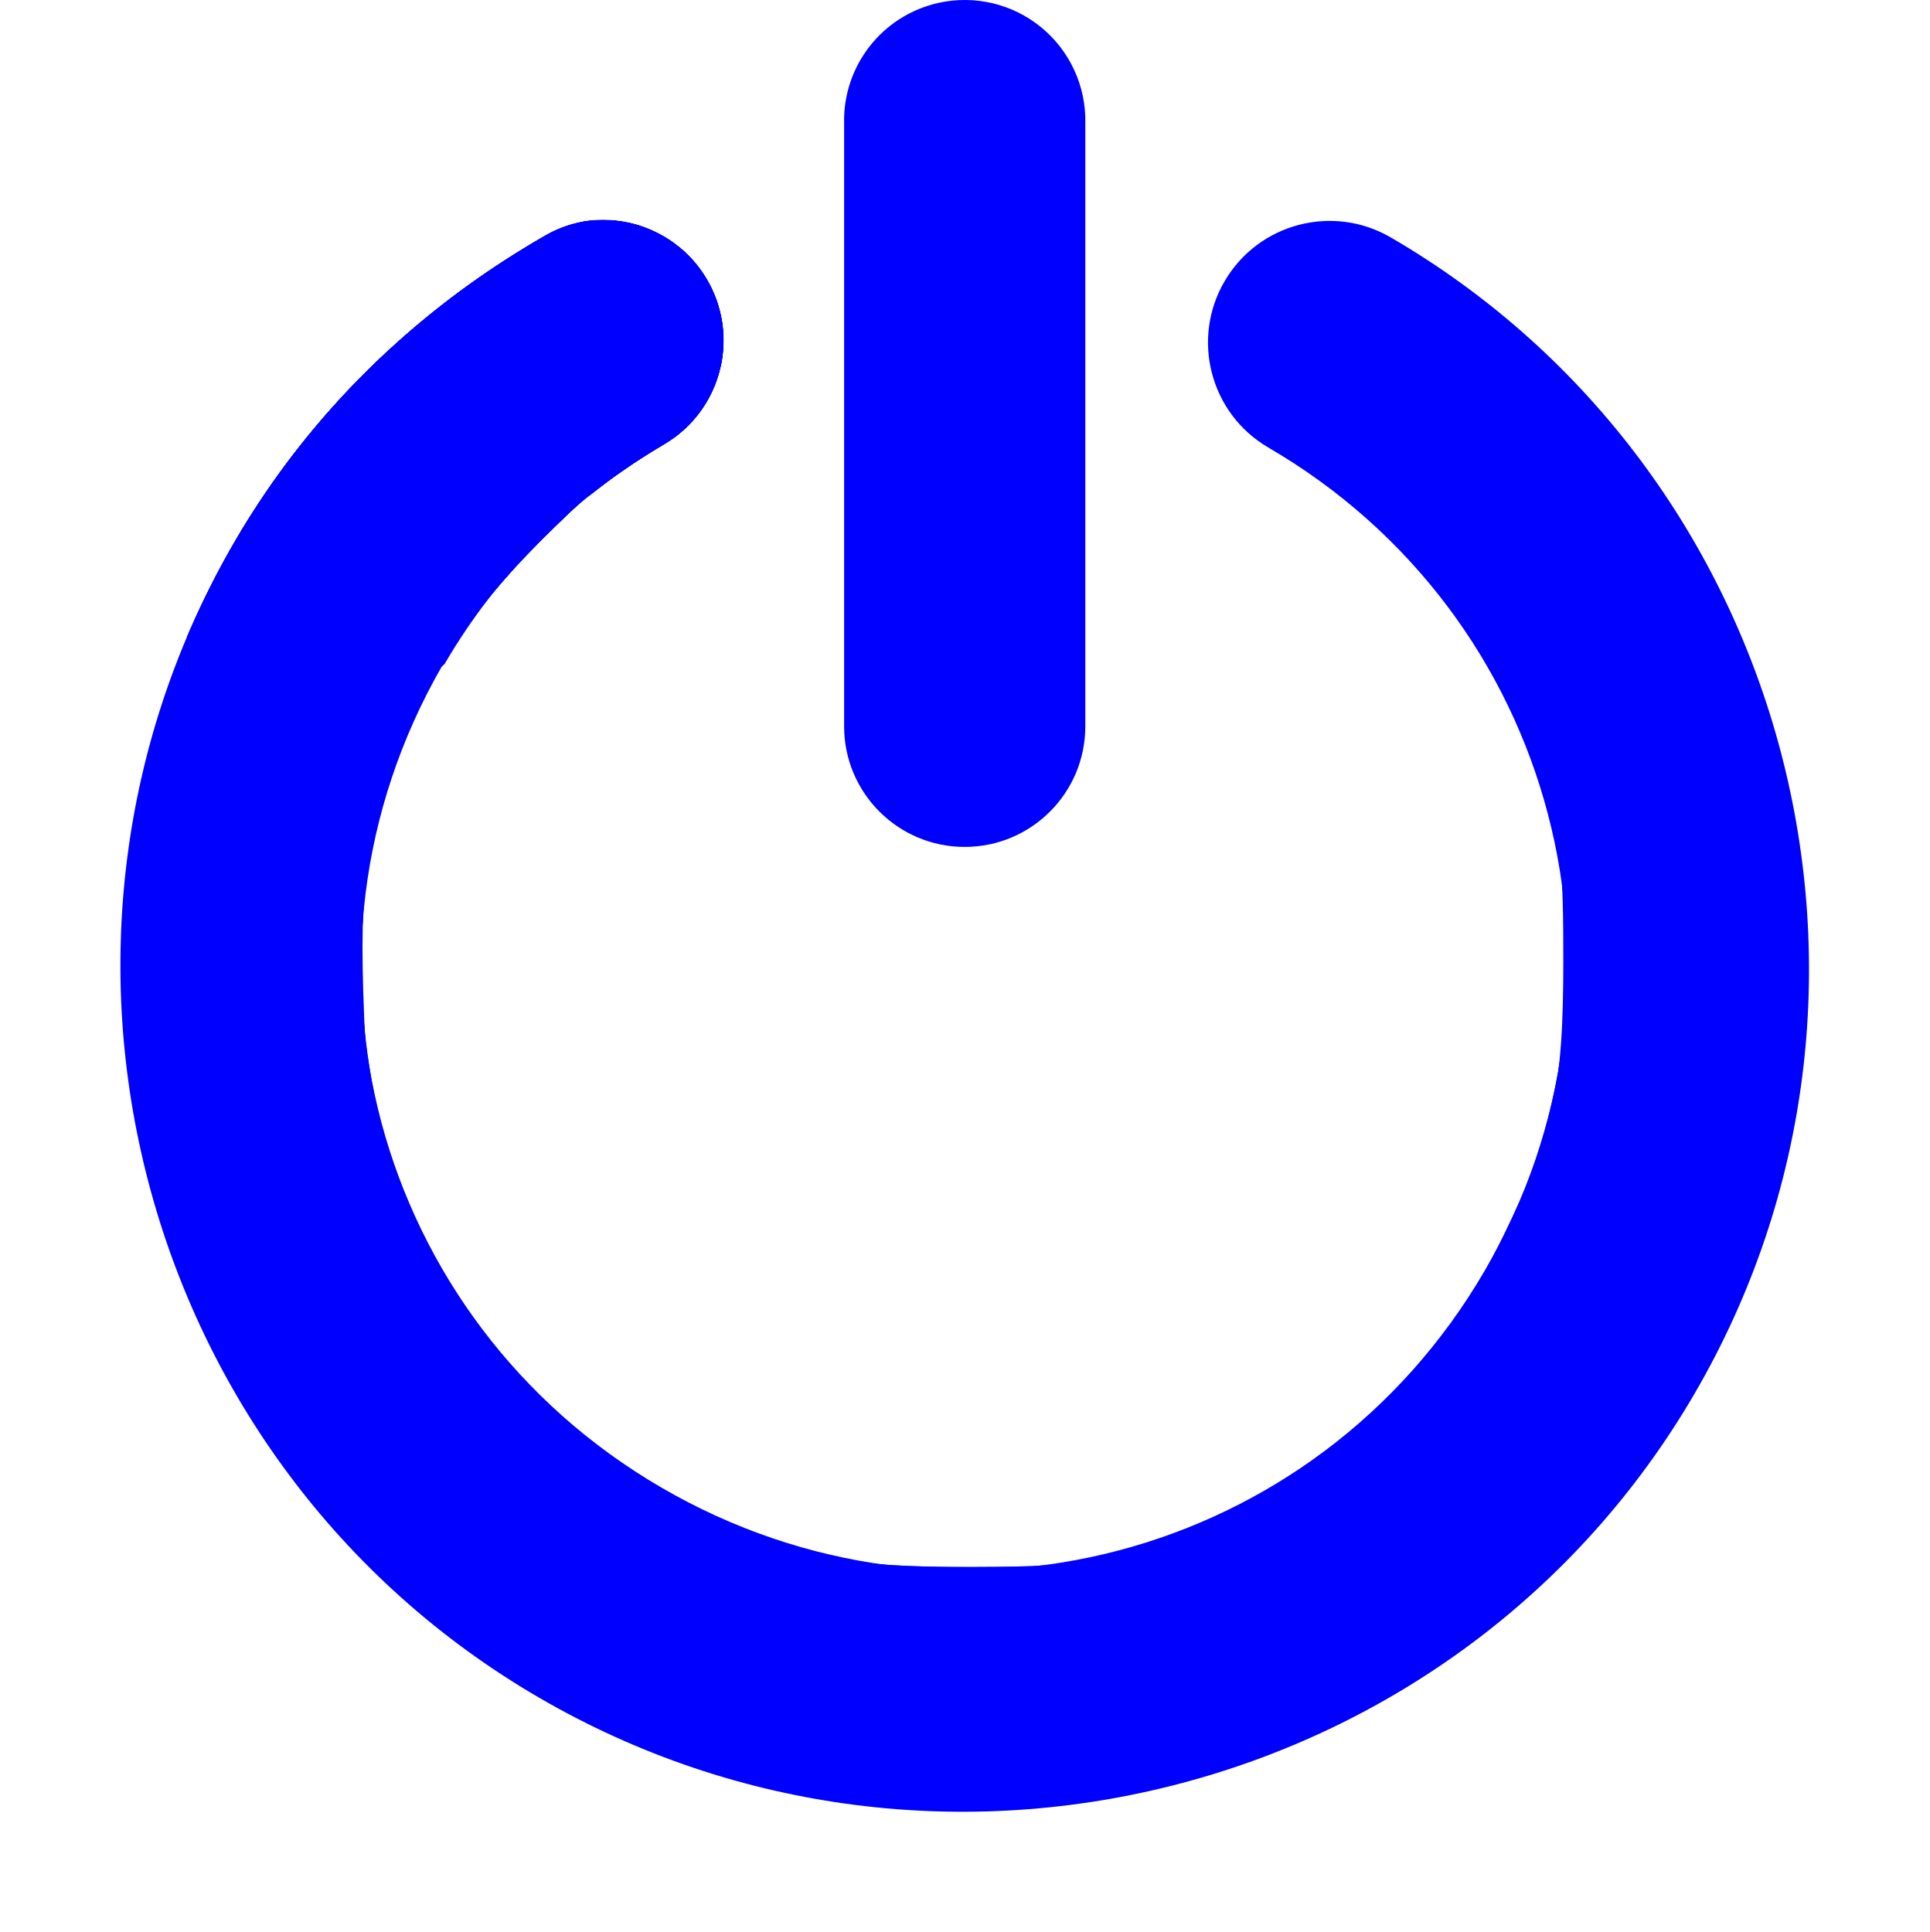
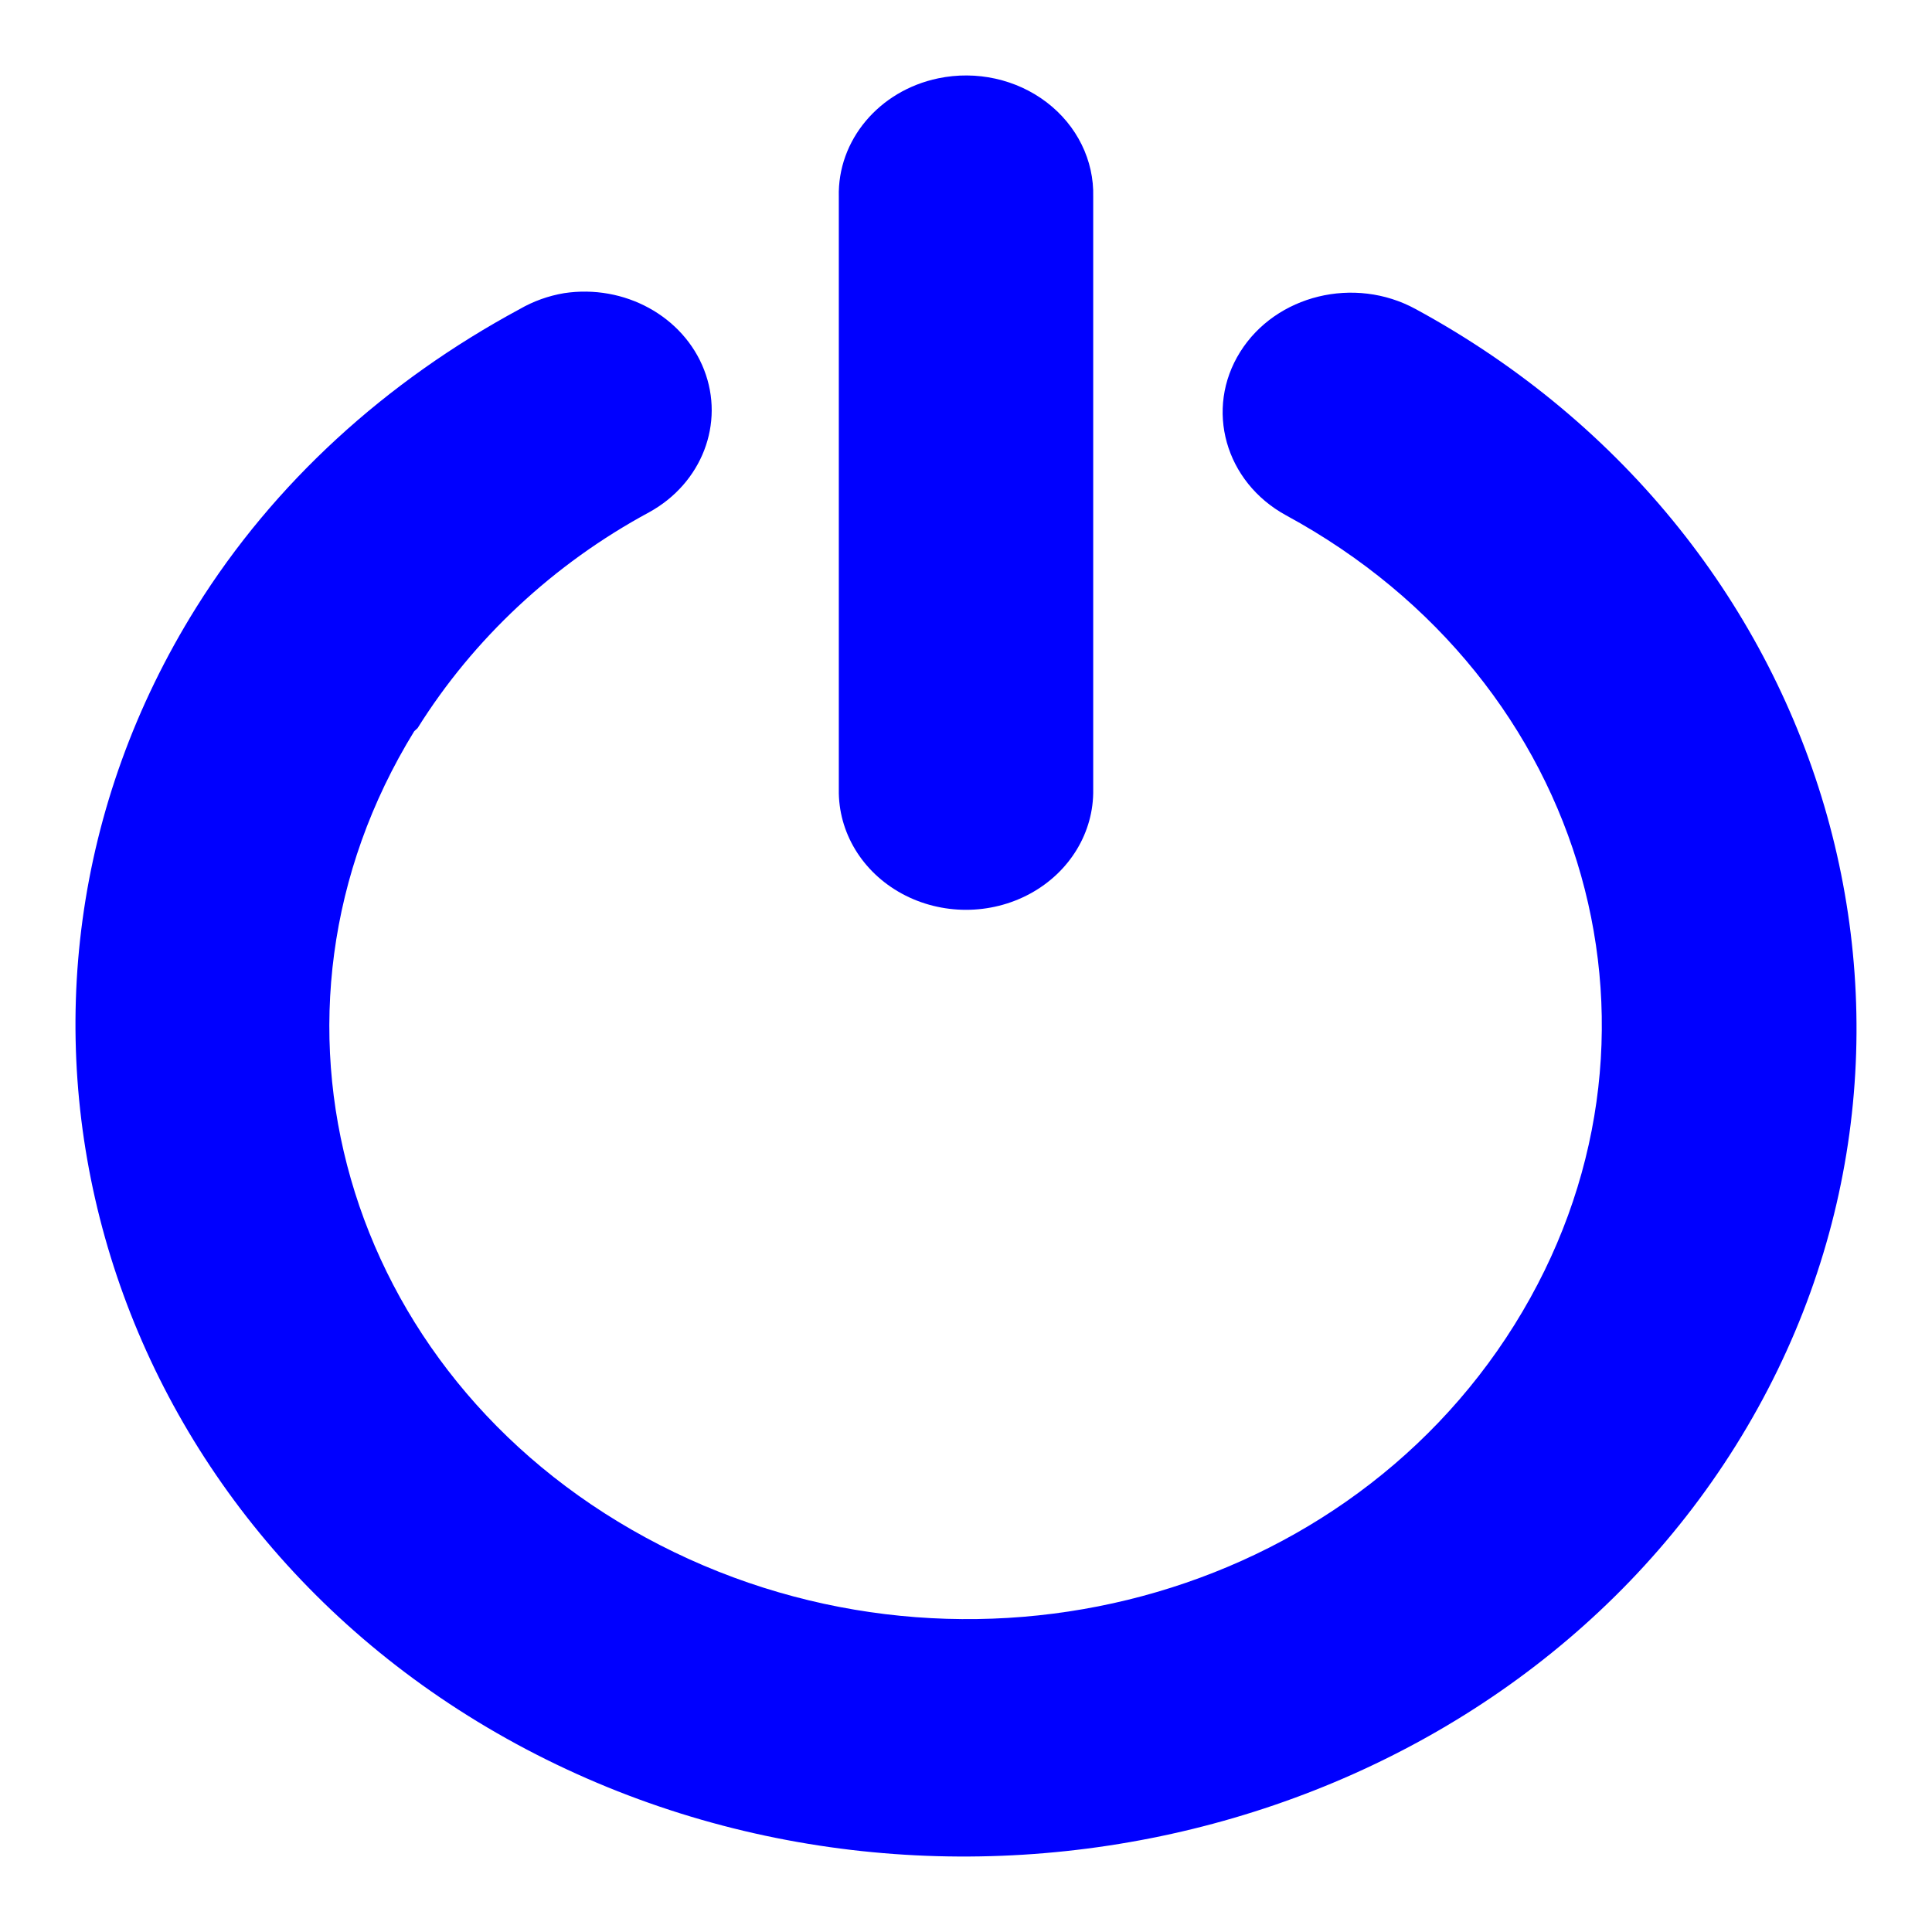
- <svg xmlns="http://www.w3.org/2000/svg" id="svg7384" version="1.1" height="16.024" width="16">
-   <defs id="defs7386" />
-   <g transform="translate(-100,-685.9757)" id="layer9" style="display:inline" />
-   <g transform="translate(-100,-685.9757)" id="layer10" />
-   <g transform="translate(-100,-685.9757)" id="layer11">
-     <path style="fill:#0000ff;stroke-width:0.004" d="m 1.553,5.282 c 0,-0.001 0.015,-0.036 0.033,-0.077 C 1.776,4.769 2.017,4.344 2.291,3.961 2.859,3.166 3.591,2.502 4.461,1.991 4.594,1.913 4.665,1.882 4.774,1.854 c 0.085,-0.022 0.153,-0.029 0.254,-0.026 0.179,0.005 0.334,0.05 0.49,0.142 0.23,0.137 0.403,0.38 0.459,0.646 0.016,0.078 0.02,0.114 0.02,0.211 -1.09e-4,0.104 -0.005,0.15 -0.028,0.24 C 5.919,3.265 5.807,3.447 5.654,3.578 5.596,3.628 5.565,3.65 5.455,3.715 5.268,3.828 5.077,3.96 4.921,4.083 c -0.02,0.016 -0.037,0.028 -0.038,0.027 -0.002,-0.002 0.037,-0.037 0.08,-0.072 C 5.017,3.996 5.101,3.934 5.246,3.83 5.51,3.643 5.623,3.554 5.711,3.465 5.825,3.351 5.877,3.255 5.928,3.065 5.997,2.803 5.957,2.537 5.81,2.29 5.776,2.232 5.757,2.208 5.717,2.167 5.58,2.032 5.338,1.903 5.136,1.855 5.095,1.846 5.083,1.844 5.024,1.844 4.949,1.845 4.901,1.853 4.812,1.879 4.7,1.913 4.537,1.988 4.391,2.072 3.631,2.509 2.682,3.416 2.157,4.209 1.985,4.468 1.724,4.955 1.606,5.238 l -0.019,0.046 -0.017,6.34e-5 c -0.009,3.48e-5 -0.017,-8.233e-4 -0.017,-0.002 z" id="path3731" transform="translate(100,685.9757)" />
-     <path style="fill:#0000ff;stroke-width:0.004" d="m 1.592,5.28 c 0,-0.002 0.009,-0.025 0.021,-0.052 C 1.719,4.983 1.909,4.618 2.067,4.357 2.422,3.77 3.06,3.071 3.729,2.536 4.174,2.179 4.583,1.939 4.868,1.868 5.017,1.83 5.13,1.842 5.304,1.913 5.425,1.963 5.554,2.037 5.649,2.111 5.7,2.151 5.764,2.22 5.791,2.264 5.949,2.52 5.995,2.784 5.928,3.049 5.879,3.244 5.822,3.35 5.707,3.465 5.614,3.558 5.496,3.649 5.174,3.878 4.959,4.03 4.863,4.113 4.576,4.391 4.284,4.675 4.031,4.966 3.832,5.248 l -0.023,0.033 -1.108,9.834e-4 C 2.091,5.283 1.592,5.282 1.592,5.28 Z" id="path3733" transform="translate(100,685.9757)" />
-     <path style="fill:#0000ff;stroke-width:0.004" d="m 1.592,5.28 c 0,-0.002 0.009,-0.025 0.021,-0.052 C 1.719,4.983 1.909,4.618 2.067,4.357 2.422,3.77 3.06,3.071 3.729,2.536 4.174,2.179 4.583,1.939 4.868,1.868 5.017,1.83 5.13,1.842 5.304,1.913 5.425,1.963 5.554,2.037 5.649,2.111 5.7,2.151 5.764,2.22 5.791,2.264 5.949,2.52 5.995,2.784 5.928,3.049 5.879,3.244 5.822,3.35 5.707,3.465 5.614,3.558 5.496,3.649 5.174,3.878 4.995,4.005 4.928,4.059 4.76,4.216 4.637,4.329 4.345,4.622 4.263,4.713 4.096,4.899 3.949,5.082 3.832,5.248 l -0.023,0.033 -1.108,9.834e-4 C 2.091,5.283 1.592,5.282 1.592,5.28 Z" id="path3735" transform="translate(100,685.9757)" />
-     <path style="fill:#0000ff;stroke-width:0.004" d="m 1.553,5.282 c 0,-0.003 0.047,-0.111 0.072,-0.166 C 2.155,3.954 2.969,2.991 4.034,2.261 4.21,2.141 4.478,1.976 4.578,1.925 4.67,1.879 4.789,1.844 4.889,1.832 4.999,1.819 5.131,1.828 5.243,1.855 c 0.097,0.024 0.224,0.08 0.305,0.133 0.247,0.166 0.403,0.414 0.444,0.709 0.008,0.057 0.007,0.209 -0.002,0.268 C 5.948,3.235 5.806,3.471 5.59,3.629 5.568,3.645 5.513,3.681 5.467,3.708 5.267,3.829 5.102,3.941 4.938,4.07 4.909,4.093 4.884,4.111 4.883,4.11 4.881,4.109 4.92,4.073 4.963,4.039 5.017,3.996 5.101,3.934 5.246,3.83 5.51,3.643 5.623,3.554 5.711,3.465 5.825,3.351 5.877,3.255 5.928,3.065 5.997,2.803 5.957,2.537 5.81,2.29 5.776,2.232 5.757,2.208 5.717,2.167 5.58,2.032 5.338,1.903 5.136,1.855 5.095,1.846 5.083,1.844 5.024,1.844 4.949,1.845 4.901,1.853 4.812,1.879 4.7,1.913 4.537,1.988 4.391,2.072 3.631,2.509 2.682,3.416 2.157,4.209 1.985,4.468 1.724,4.955 1.606,5.238 l -0.019,0.046 -0.017,6.34e-5 c -0.009,3.48e-5 -0.017,-7.411e-4 -0.017,-0.002 z" id="path3737" transform="translate(100,685.9757)" />
-     <path style="fill:#0000ff;stroke-width:0.004" d="m 1.592,5.28 c 0,-0.002 0.009,-0.025 0.021,-0.052 C 1.719,4.983 1.909,4.618 2.067,4.357 2.422,3.77 3.06,3.071 3.729,2.536 4.174,2.179 4.583,1.939 4.868,1.868 c 0.15,-0.038 0.263,-0.026 0.436,0.045 0.121,0.05 0.251,0.124 0.345,0.198 0.051,0.04 0.115,0.109 0.142,0.153 0.076,0.124 0.128,0.252 0.15,0.376 0.031,0.17 0.019,0.322 -0.044,0.512 C 5.822,3.386 5.72,3.491 5.235,3.834 4.954,4.033 4.892,4.085 4.585,4.385 4.268,4.693 4.032,4.964 3.832,5.248 l -0.023,0.033 -1.108,9.834e-4 C 2.091,5.283 1.592,5.282 1.592,5.28 Z" id="path3739" transform="translate(100,685.9757)" />
-     <path style="fill:#0000ff;stroke-width:0.004" d="m 1.592,5.28 c 0,-0.002 0.009,-0.025 0.021,-0.052 C 1.719,4.983 1.909,4.618 2.067,4.357 2.422,3.77 3.06,3.071 3.729,2.536 4.174,2.179 4.583,1.939 4.868,1.868 5.017,1.83 5.13,1.842 5.304,1.913 5.425,1.963 5.554,2.037 5.649,2.111 5.7,2.151 5.764,2.22 5.791,2.264 5.949,2.52 5.995,2.784 5.928,3.049 5.879,3.244 5.822,3.35 5.707,3.465 5.614,3.558 5.496,3.649 5.174,3.878 4.957,4.032 4.882,4.096 4.605,4.365 4.28,4.68 4.033,4.963 3.832,5.248 l -0.023,0.033 -1.108,9.834e-4 C 2.091,5.283 1.592,5.282 1.592,5.28 Z" id="path3741" transform="translate(100,685.9757)" />
-     <path style="fill:#0000ff;stroke-width:0.004" d="m 1.553,5.282 c 0,-0.01 0.11,-0.25 0.172,-0.375 C 2.179,3.991 2.809,3.212 3.618,2.568 3.839,2.391 4.107,2.205 4.353,2.056 4.582,1.917 4.646,1.886 4.775,1.853 c 0.086,-0.022 0.152,-0.028 0.253,-0.026 0.148,0.004 0.271,0.033 0.399,0.095 0.209,0.1 0.368,0.257 0.468,0.461 0.036,0.073 0.053,0.12 0.072,0.195 0.024,0.093 0.029,0.138 0.029,0.246 3.91e-5,0.106 -0.005,0.15 -0.028,0.242 -0.057,0.227 -0.194,0.43 -0.383,0.566 -0.021,0.015 -0.079,0.052 -0.13,0.082 -0.082,0.049 -0.198,0.123 -0.246,0.157 -0.12,0.083 -0.191,0.135 -0.271,0.198 -0.03,0.023 -0.055,0.042 -0.056,0.041 -0.002,-0.002 0.038,-0.037 0.081,-0.072 C 5.017,3.996 5.101,3.934 5.246,3.83 5.51,3.643 5.623,3.554 5.711,3.465 5.825,3.351 5.877,3.255 5.928,3.065 5.997,2.803 5.957,2.537 5.81,2.29 5.776,2.232 5.757,2.208 5.717,2.167 5.58,2.032 5.338,1.903 5.136,1.855 5.095,1.846 5.083,1.844 5.024,1.844 4.949,1.845 4.901,1.853 4.812,1.879 4.7,1.913 4.537,1.988 4.391,2.072 3.631,2.509 2.682,3.416 2.157,4.209 1.985,4.468 1.724,4.955 1.606,5.238 l -0.019,0.046 -0.017,6.34e-5 c -0.009,3.48e-5 -0.017,-6.596e-4 -0.017,-0.002 z" id="path3743" transform="translate(100,685.9757)" />
-     <path style="fill:#0000ff;stroke-width:0.004" d="m 1.553,5.282 c 0,-0.011 0.113,-0.256 0.181,-0.393 C 2.126,4.106 2.643,3.427 3.289,2.845 3.653,2.519 4.023,2.249 4.473,1.984 4.594,1.913 4.668,1.88 4.775,1.853 c 0.086,-0.022 0.152,-0.028 0.253,-0.026 0.148,0.004 0.271,0.033 0.399,0.095 0.209,0.1 0.368,0.257 0.468,0.461 0.036,0.073 0.053,0.12 0.072,0.195 0.024,0.093 0.029,0.138 0.029,0.246 C 5.996,2.932 5.991,2.976 5.967,3.071 5.914,3.28 5.796,3.463 5.625,3.602 5.589,3.632 5.539,3.665 5.455,3.715 5.38,3.76 5.257,3.838 5.209,3.872 5.089,3.955 5.019,4.007 4.938,4.07 c -0.03,0.023 -0.055,0.042 -0.056,0.041 -0.002,-0.002 0.038,-0.037 0.081,-0.072 C 5.017,3.996 5.101,3.934 5.246,3.83 5.51,3.643 5.623,3.554 5.711,3.465 5.825,3.351 5.877,3.255 5.928,3.065 5.997,2.803 5.957,2.537 5.81,2.29 5.776,2.232 5.757,2.208 5.717,2.167 5.58,2.032 5.338,1.903 5.136,1.855 5.095,1.846 5.083,1.844 5.024,1.844 4.949,1.845 4.901,1.853 4.812,1.879 4.7,1.913 4.537,1.988 4.391,2.072 3.631,2.509 2.682,3.416 2.157,4.209 1.985,4.468 1.724,4.955 1.606,5.238 l -0.019,0.046 -0.017,6.34e-5 c -0.009,3.48e-5 -0.017,-6.596e-4 -0.017,-0.002 z" id="path3745" transform="translate(100,685.9757)" />
-     <path style="fill:#0000ff;stroke-width:0.004" d="m 1.553,5.282 c 0,-0.011 0.113,-0.256 0.181,-0.393 C 2.253,3.852 2.998,2.989 3.957,2.314 4.153,2.177 4.461,1.984 4.578,1.925 4.67,1.879 4.79,1.844 4.89,1.832 c 0.073,-0.009 0.198,-0.006 0.266,0.006 0.251,0.043 0.47,0.17 0.624,0.363 0.06,0.075 0.123,0.188 0.157,0.279 0.061,0.165 0.076,0.357 0.042,0.531 C 5.942,3.21 5.849,3.386 5.707,3.528 5.635,3.6 5.585,3.638 5.455,3.715 5.38,3.76 5.257,3.838 5.209,3.872 5.089,3.955 5.019,4.007 4.938,4.07 4.909,4.093 4.884,4.111 4.883,4.11 4.881,4.109 4.92,4.073 4.963,4.039 5.017,3.996 5.101,3.934 5.246,3.83 5.51,3.643 5.623,3.554 5.711,3.465 5.825,3.351 5.877,3.255 5.928,3.065 5.997,2.803 5.957,2.537 5.81,2.29 5.776,2.232 5.757,2.208 5.717,2.167 5.58,2.032 5.338,1.903 5.136,1.855 5.095,1.846 5.083,1.844 5.024,1.844 4.949,1.845 4.901,1.853 4.812,1.879 4.7,1.913 4.537,1.988 4.391,2.072 3.631,2.509 2.682,3.416 2.157,4.209 1.985,4.468 1.724,4.955 1.606,5.238 l -0.019,0.046 -0.017,6.34e-5 c -0.009,3.48e-5 -0.017,-6.596e-4 -0.017,-0.002 z" id="path3747" transform="translate(100,685.9757)" />
-     <path style="fill:#0000ff;stroke-width:0.004" d="M 1.995,4.44 V 4.41 L 2.047,4.328 C 2.282,3.949 2.549,3.601 2.857,3.27 2.937,3.183 3.157,2.966 3.242,2.889 3.624,2.54 4.015,2.253 4.466,1.988 4.63,1.892 4.733,1.854 4.886,1.832 c 0.051,-0.007 0.188,-0.006 0.244,0.002 0.252,0.036 0.473,0.157 0.632,0.346 C 5.984,2.443 6.056,2.8 5.952,3.124 5.894,3.304 5.793,3.458 5.654,3.578 5.599,3.625 5.56,3.652 5.468,3.707 5.265,3.829 5.075,3.96 4.916,4.087 4.895,4.104 4.877,4.117 4.876,4.116 4.869,4.11 5.063,3.96 5.23,3.842 5.5,3.652 5.615,3.561 5.712,3.464 5.82,3.356 5.869,3.269 5.915,3.108 5.949,2.991 5.96,2.916 5.96,2.812 5.96,2.629 5.909,2.454 5.806,2.282 5.751,2.191 5.688,2.129 5.568,2.048 5.433,1.958 5.244,1.875 5.121,1.852 5.048,1.838 4.98,1.84 4.902,1.856 4.54,1.934 3.981,2.289 3.392,2.817 2.831,3.318 2.346,3.884 2.047,4.385 l -0.051,0.086 z" id="path3751" transform="translate(100,685.9757)" />
-     <path style="fill:#0000ff;stroke-width:0.004" d="M 1.995,4.44 V 4.41 L 2.047,4.328 C 2.282,3.949 2.549,3.601 2.857,3.27 2.937,3.183 3.157,2.966 3.242,2.889 3.624,2.54 4.015,2.253 4.466,1.988 4.63,1.892 4.733,1.854 4.886,1.832 c 0.051,-0.007 0.188,-0.006 0.244,0.002 0.231,0.033 0.428,0.133 0.586,0.296 C 5.948,2.369 6.044,2.699 5.977,3.027 5.934,3.239 5.818,3.437 5.654,3.578 5.599,3.625 5.56,3.652 5.468,3.707 5.265,3.829 5.075,3.96 4.916,4.087 4.895,4.104 4.877,4.117 4.876,4.116 4.869,4.11 5.063,3.96 5.23,3.842 5.5,3.652 5.615,3.561 5.712,3.464 5.82,3.356 5.869,3.269 5.915,3.108 5.949,2.991 5.96,2.916 5.96,2.812 5.96,2.629 5.909,2.454 5.806,2.282 5.751,2.191 5.688,2.129 5.568,2.048 5.433,1.958 5.244,1.875 5.121,1.852 5.048,1.838 4.98,1.84 4.902,1.856 4.54,1.934 3.981,2.289 3.392,2.817 2.831,3.318 2.346,3.884 2.047,4.385 l -0.051,0.086 z" id="path3753" transform="translate(100,685.9757)" />
+ <svg xmlns="http://www.w3.org/2000/svg" width="128px" height="128px" viewBox="0 0 128 128" version="1.1" id="SVGRoot">
+   <defs id="defs879" />
+   <g id="layer1">
+     <path d="m 37.372,19.423 a 8.427,7.854 0 0 0 -2.934,1.052 C 25.561,25.262 18.162,31.986 13,40.246 c -16.344,26.151 -6.845,60.065 21.212,75.298 28.058,15.234 64.444,6.38 80.788,-19.771 16.344,-26.151 6.845,-60.065 -21.212,-75.298 A 8.495,7.918 0 1 0 85.212,34.146 C 105.401,45.107 112.092,68.964 100.332,87.78 88.572,106.597 62.976,112.833 42.788,101.872 22.686,90.958 15.891,67.227 27.442,48.448 l 0.226,-0.21 c 3.687,-5.9 9.004,-10.883 15.345,-14.302 a 8.427,7.854 0 0 0 -5.642,-14.513 z" id="path3869-2" style="color:#000000;font-style:normal;font-variant:normal;font-weight:normal;font-stretch:normal;font-size:medium;line-height:normal;font-family:Sans;-inkscape-font-specification:Sans;text-indent:0;text-align:start;text-decoration:none;text-decoration-line:none;letter-spacing:normal;word-spacing:normal;text-transform:none;writing-mode:lr-tb;direction:ltr;baseline-shift:baseline;text-anchor:start;display:inline;overflow:visible;visibility:visible;fill:#0000ff;fill-opacity:1;stroke:#000000;stroke-width:0;stroke-miterlimit:4;stroke-dasharray:none;stroke-opacity:1;marker:none;enable-background:accumulate" />
+     <path d="m 62.157,5.19 a 8.428,7.853 0 0 0 -6.583,7.852 v 39.262 a 8.428,7.853 0 1 0 16.854,0 V 13.043 A 8.428,7.853 0 0 0 62.157,5.19 Z" id="path4710" style="color:#000000;font-style:normal;font-variant:normal;font-weight:normal;font-stretch:normal;font-size:medium;line-height:normal;font-family:Sans;-inkscape-font-specification:Sans;text-indent:0;text-align:start;text-decoration:none;text-decoration-line:none;letter-spacing:normal;word-spacing:normal;text-transform:none;writing-mode:lr-tb;direction:ltr;baseline-shift:baseline;text-anchor:start;display:inline;overflow:visible;visibility:visible;fill:#0000ff;fill-opacity:1;stroke:#000000;stroke-width:0;stroke-miterlimit:4;stroke-dasharray:none;stroke-opacity:1;marker:none;enable-background:accumulate" />
  </g>
-   <g transform="translate(-100,-685.9757)" id="layer12">
-     <path d="m 104.84,687.812 a 1,1 0 0 0 -0.348,0.134 c -1.053,0.61 -1.931,1.466 -2.544,2.518 -1.94,3.33 -0.812,7.649 2.517,9.589 3.33,1.94 7.647,0.812 9.587,-2.518 1.94,-3.33 0.812,-7.649 -2.517,-9.589 a 1.008,1.008 0 1 0 -1.018,1.741 c 2.396,1.396 3.19,4.434 1.794,6.83 -1.396,2.396 -4.433,3.191 -6.829,1.795 -2.385,-1.39 -3.192,-4.412 -1.821,-6.804 l 0.027,-0.027 c 0.438,-0.751 1.069,-1.386 1.821,-1.821 a 1,1 0 0 0 -0.669,-1.848 z" id="path3869-2" style="font-size:medium;font-style:normal;font-variant:normal;font-weight:normal;font-stretch:normal;text-indent:0;text-align:start;text-decoration:none;line-height:normal;letter-spacing:normal;word-spacing:normal;text-transform:none;direction:ltr;block-progression:tb;writing-mode:lr-tb;text-anchor:start;baseline-shift:baseline;color:#000000;fill:#0000ff;fill-opacity:1;stroke:none;stroke-width:2.334;marker:none;visibility:visible;display:inline;overflow:visible;enable-background:accumulate;font-family:Sans;-inkscape-font-specification:Sans" />
-     <path d="M 107.781,686 A 1,1 0 0 0 107,687 l 0,5 a 1,1 0 1 0 2,0 l 0,-5 a 1,1 0 0 0 -1.219,-1 z" id="path4710" style="font-size:medium;font-style:normal;font-variant:normal;font-weight:normal;font-stretch:normal;text-indent:0;text-align:start;text-decoration:none;line-height:normal;letter-spacing:normal;word-spacing:normal;text-transform:none;direction:ltr;block-progression:tb;writing-mode:lr-tb;text-anchor:start;baseline-shift:baseline;color:#000000;fill:#0000ff;fill-opacity:1;stroke:none;stroke-width:2;marker:none;visibility:visible;display:inline;overflow:visible;enable-background:accumulate;font-family:Sans;-inkscape-font-specification:Sans" />
-     <path style="fill:#0000ff;stroke-width:0.062" d="M 7.745,6.975 C 7.478,6.889 7.308,6.759 7.165,6.531 7.03,6.314 7.028,6.286 7.028,3.531 c 0,-2.669 0.005,-2.79 0.125,-2.993 0.207,-0.352 0.427,-0.475 0.844,-0.475 0.417,0 0.637,0.124 0.844,0.475 0.12,0.204 0.125,0.325 0.125,2.993 0,2.516 -0.01,2.8 -0.108,2.978 C 8.661,6.87 8.121,7.096 7.745,6.975 Z" id="path3707" transform="translate(100,685.9757)" />
-     <path style="fill:#0000ff;stroke-width:0.062" d="M 7.403,14.958 C 5.732,14.838 4.188,14.106 2.992,12.866 1.023,10.824 0.485,7.84 1.613,5.223 1.743,4.922 1.988,4.467 2.156,4.212 2.904,3.085 4.409,1.843 5.029,1.843 c 0.22,0 0.633,0.22 0.751,0.399 C 5.949,2.502 6.001,2.785 5.928,3.059 5.843,3.379 5.765,3.464 5.186,3.871 4.119,4.621 3.34,5.766 3.088,6.957 2.958,7.571 2.973,8.582 3.121,9.202 c 0.342,1.426 1.326,2.649 2.657,3.302 0.847,0.416 1.216,0.496 2.281,0.493 0.856,-0.002 0.939,-0.014 1.5,-0.206 C 10.927,12.321 11.912,11.444 12.526,10.15 12.978,9.196 13.123,7.979 12.907,6.96 12.645,5.723 11.857,4.581 10.747,3.829 10.232,3.48 10.059,3.233 10.059,2.843 c 0,-0.552 0.413,-0.964 0.967,-0.964 0.311,0 0.384,0.031 0.889,0.373 2.77,1.879 3.806,5.481 2.468,8.581 -0.318,0.737 -0.725,1.346 -1.305,1.955 -0.623,0.654 -1.128,1.035 -1.883,1.421 -1.224,0.626 -2.364,0.851 -3.792,0.749 z" id="path19" transform="translate(100,685.9757)" />
-     <path style="fill:#0000ff;stroke-width:0.062" d="M 7.573,6.864 C 7.46,6.809 7.306,6.676 7.229,6.569 7.092,6.377 7.091,6.349 7.073,3.672 7.061,1.965 7.078,0.882 7.118,0.731 7.154,0.601 7.269,0.411 7.375,0.309 7.55,0.141 7.607,0.125 7.997,0.125 c 0.39,0 0.447,0.017 0.622,0.185 C 8.725,0.411 8.84,0.601 8.875,0.731 8.916,0.882 8.933,1.966 8.921,3.675 8.901,6.71 8.918,6.597 8.436,6.843 8.14,6.994 7.85,7.001 7.573,6.864 Z" id="path21" transform="translate(100,685.9757)" />
-     <path style="fill:#0000ff;stroke-width:0.062" d="M 7.122,14.898 C 4.599,14.606 2.379,12.834 1.492,10.404 0.962,8.949 0.929,7.281 1.405,5.864 1.615,5.239 2.048,4.392 2.392,3.934 3.013,3.108 4.257,2.075 4.815,1.921 5.273,1.795 5.818,2.151 5.909,2.635 c 0.074,0.394 -0.075,0.696 -0.506,1.02 -0.206,0.155 -0.642,0.55 -0.969,0.877 -1.021,1.022 -1.438,2.026 -1.438,3.468 0,0.56 0.034,0.892 0.126,1.256 0.409,1.598 1.537,2.854 3.129,3.484 0.577,0.228 1.208,0.311 2.087,0.276 0.84,-0.034 1.345,-0.175 2.087,-0.583 1.616,-0.888 2.567,-2.53 2.577,-4.445 0.009,-1.684 -0.732,-3.084 -2.195,-4.148 -0.568,-0.413 -0.701,-0.604 -0.701,-1.006 0,-0.509 0.414,-0.927 0.919,-0.927 0.495,0 1.638,0.846 2.355,1.741 1.727,2.158 2.034,5.073 0.794,7.538 -0.335,0.666 -0.742,1.206 -1.375,1.822 -1.509,1.469 -3.524,2.14 -5.677,1.891 z" id="path23" transform="translate(100,685.9757)" />
-     <path style="fill:#0000ff;stroke-width:0.062" d="M 7.112,14.903 C 6.046,14.779 4.716,14.245 3.869,13.601 1.161,11.543 0.297,7.942 1.79,4.936 1.95,4.614 2.215,4.172 2.378,3.954 3.007,3.114 4.25,2.077 4.815,1.921 5.27,1.796 5.818,2.15 5.908,2.628 5.976,2.991 5.845,3.308 5.516,3.576 4.674,4.262 4.434,4.483 4.101,4.879 3.901,5.117 3.612,5.565 3.459,5.875 3.077,6.649 2.979,7.166 3.012,8.218 c 0.023,0.737 0.051,0.913 0.217,1.389 0.459,1.319 1.328,2.298 2.612,2.94 0.65,0.325 1.043,0.423 1.877,0.464 0.884,0.044 1.403,-0.031 2.108,-0.303 C 11.434,12.088 12.626,10.616 12.936,8.866 13.042,8.262 12.983,7.063 12.822,6.552 12.502,5.545 11.795,4.594 10.808,3.842 10.226,3.399 10.109,3.232 10.103,2.834 c -0.005,-0.343 0.119,-0.558 0.456,-0.787 0.45,-0.306 1.014,-0.1 1.98,0.722 1.064,0.907 1.86,2.226 2.221,3.682 0.183,0.739 0.198,2.231 0.03,3.017 -0.143,0.67 -0.474,1.512 -0.847,2.156 -0.418,0.721 -1.592,1.887 -2.347,2.329 -1.415,0.829 -2.873,1.138 -4.483,0.95 z" id="path25" transform="translate(100,685.9757)" />
-     <path style="fill:#0000ff;stroke-width:0.062" d="M 7.073,14.906 C 6.008,14.756 4.918,14.33 4.033,13.718 3.495,13.346 2.636,12.48 2.268,11.937 0.749,9.698 0.663,6.804 2.047,4.443 2.588,3.519 4.086,2.142 4.776,1.935 5.471,1.726 6.11,2.42 5.866,3.119 5.8,3.306 5.661,3.463 5.309,3.745 3.663,5.066 3.001,6.281 2.998,7.987 c -0.004,2.067 1.098,3.759 3.018,4.636 0.679,0.31 1.029,0.374 2.043,0.374 1.029,-5e-4 1.326,-0.066 2.168,-0.475 0.961,-0.468 1.756,-1.274 2.24,-2.271 0.417,-0.861 0.497,-1.223 0.497,-2.281 6.25e-4,-0.775 -0.02,-0.974 -0.145,-1.375 C 12.519,5.631 11.942,4.786 11.122,4.111 10.899,3.927 10.597,3.677 10.452,3.557 9.979,3.164 9.958,2.555 10.405,2.163 c 0.425,-0.373 0.811,-0.346 1.475,0.105 1.369,0.93 2.32,2.254 2.813,3.92 0.197,0.665 0.203,0.724 0.202,1.812 -0.001,1.012 -0.017,1.186 -0.163,1.729 -0.341,1.271 -0.837,2.148 -1.741,3.083 -1.021,1.055 -2.191,1.71 -3.586,2.007 -0.538,0.115 -1.8,0.161 -2.332,0.086 z" id="path27" transform="translate(100,685.9757)" />
-     <path style="fill:#0000ff;stroke-width:0.011" d="M 7.82,6.99 C 7.749,6.975 7.596,6.916 7.529,6.878 7.391,6.8 7.284,6.7 7.191,6.559 7.09,6.407 7.071,6.33 7.05,5.979 7.03,5.652 7.031,1.458 7.051,1.106 c 0.017,-0.305 0.032,-0.407 0.06,-0.412 0.017,-0.003 0.018,3.8481e-4 0.008,0.026 -0.042,0.111 -0.059,1.063 -0.05,2.828 0.008,1.515 0.021,2.357 0.04,2.596 0.022,0.279 0.054,0.365 0.185,0.505 0.171,0.182 0.344,0.276 0.567,0.309 0.21,0.031 0.435,-0.025 0.699,-0.173 0.048,-0.027 0.089,-0.047 0.092,-0.044 0.01,0.01 -0.144,0.109 -0.242,0.155 -0.148,0.07 -0.254,0.096 -0.413,0.101 -0.073,0.002 -0.152,-3.06e-4 -0.177,-0.006 z" id="path24" transform="translate(100,685.9757)" />
-     <path style="fill:#0000ff;stroke-width:0.011" d="m 8.944,5.857 c 2.252e-4,-0.018 0.003,-0.024 0.005,-0.014 0.003,0.011 0.003,0.026 -4.094e-4,0.033 -0.003,0.007 -0.005,-0.001 -0.005,-0.02 z" id="path26" transform="translate(100,685.9757)" />
-     <path style="fill:#0000ff;stroke-width:0.011" d="m 8.754,6.633 c -2.47e-4,-0.005 0.007,-0.02 0.015,-0.033 C 8.799,6.554 8.841,6.41 8.858,6.294 8.903,5.98 8.916,5.438 8.926,3.554 8.935,1.804 8.917,0.83 8.875,0.718 8.866,0.695 8.867,0.691 8.883,0.694 8.906,0.698 8.913,0.731 8.93,0.896 8.973,1.32 8.974,5.601 8.931,6.133 8.916,6.317 8.893,6.427 8.851,6.505 8.819,6.566 8.755,6.65 8.754,6.633 Z" id="path28" transform="translate(100,685.9757)" />
-     <path style="fill:#0000ff;stroke-width:0.011" d="m 14.76,9.727 c 0.07,-0.271 0.134,-0.639 0.172,-0.981 0.028,-0.259 0.04,-0.889 0.022,-1.166 C 14.848,6.01 14.244,4.555 13.212,3.382 13.062,3.212 12.733,2.889 12.549,2.732 12.113,2.358 11.516,1.959 11.306,1.901 c -0.096,-0.027 -0.329,-0.032 -0.45,-0.011 -0.384,0.067 -0.661,0.314 -0.766,0.683 -0.03,0.106 -0.041,0.32 -0.022,0.437 0.028,0.176 0.107,0.326 0.25,0.478 0.078,0.083 0.251,0.227 0.354,0.295 0.108,0.072 0.053,0.051 -0.081,-0.03 -0.172,-0.105 -0.267,-0.182 -0.347,-0.284 -0.157,-0.198 -0.229,-0.424 -0.216,-0.68 0.008,-0.151 0.029,-0.236 0.092,-0.371 0.169,-0.36 0.507,-0.576 0.905,-0.576 0.267,0 0.411,0.058 0.834,0.337 1.284,0.846 2.255,2.103 2.753,3.563 0.426,1.25 0.5,2.585 0.213,3.845 -0.049,0.214 -0.058,0.243 -0.076,0.243 -0.011,0 -0.009,-0.024 0.012,-0.102 z" id="path30" transform="translate(100,685.9757)" />
-     <path style="fill:#0000ff;stroke-width:0.011" d="" id="path32" transform="translate(100,685.9757)" />
-     <path style="fill:#0000ff;stroke-width:0.011" d="m 7.097,0.678 c 2.041e-4,-0.026 0.057,-0.135 0.116,-0.225 0.119,-0.178 0.289,-0.307 0.467,-0.352 0.17,-0.043 0.464,-0.043 0.634,1.2231e-4 0.18,0.046 0.347,0.172 0.467,0.352 0.06,0.09 0.116,0.199 0.116,0.225 2.718e-4,0.035 -0.031,0.008 -0.053,-0.045 C 8.771,0.457 8.588,0.246 8.45,0.178 8.359,0.133 8.249,0.118 7.997,0.118 c -0.251,0 -0.362,0.015 -0.453,0.059 -0.137,0.068 -0.321,0.279 -0.393,0.453 -0.023,0.056 -0.055,0.084 -0.055,0.048 z" id="path34" transform="translate(100,685.9757)" />
-     <path style="fill:#0000ff;stroke-width:0.011" d="" id="path36" transform="translate(100,685.9757)" />
-   </g>
-   <g transform="translate(-100,-685.9757)" id="layer13" />
-   <g transform="translate(-100,-685.9757)" id="layer14" />
-   <g transform="translate(-100,-685.9757)" id="layer15" style="display:inline" />
-   <g transform="translate(-100,-685.9757)" id="g4953" style="display:inline" />
</svg>
